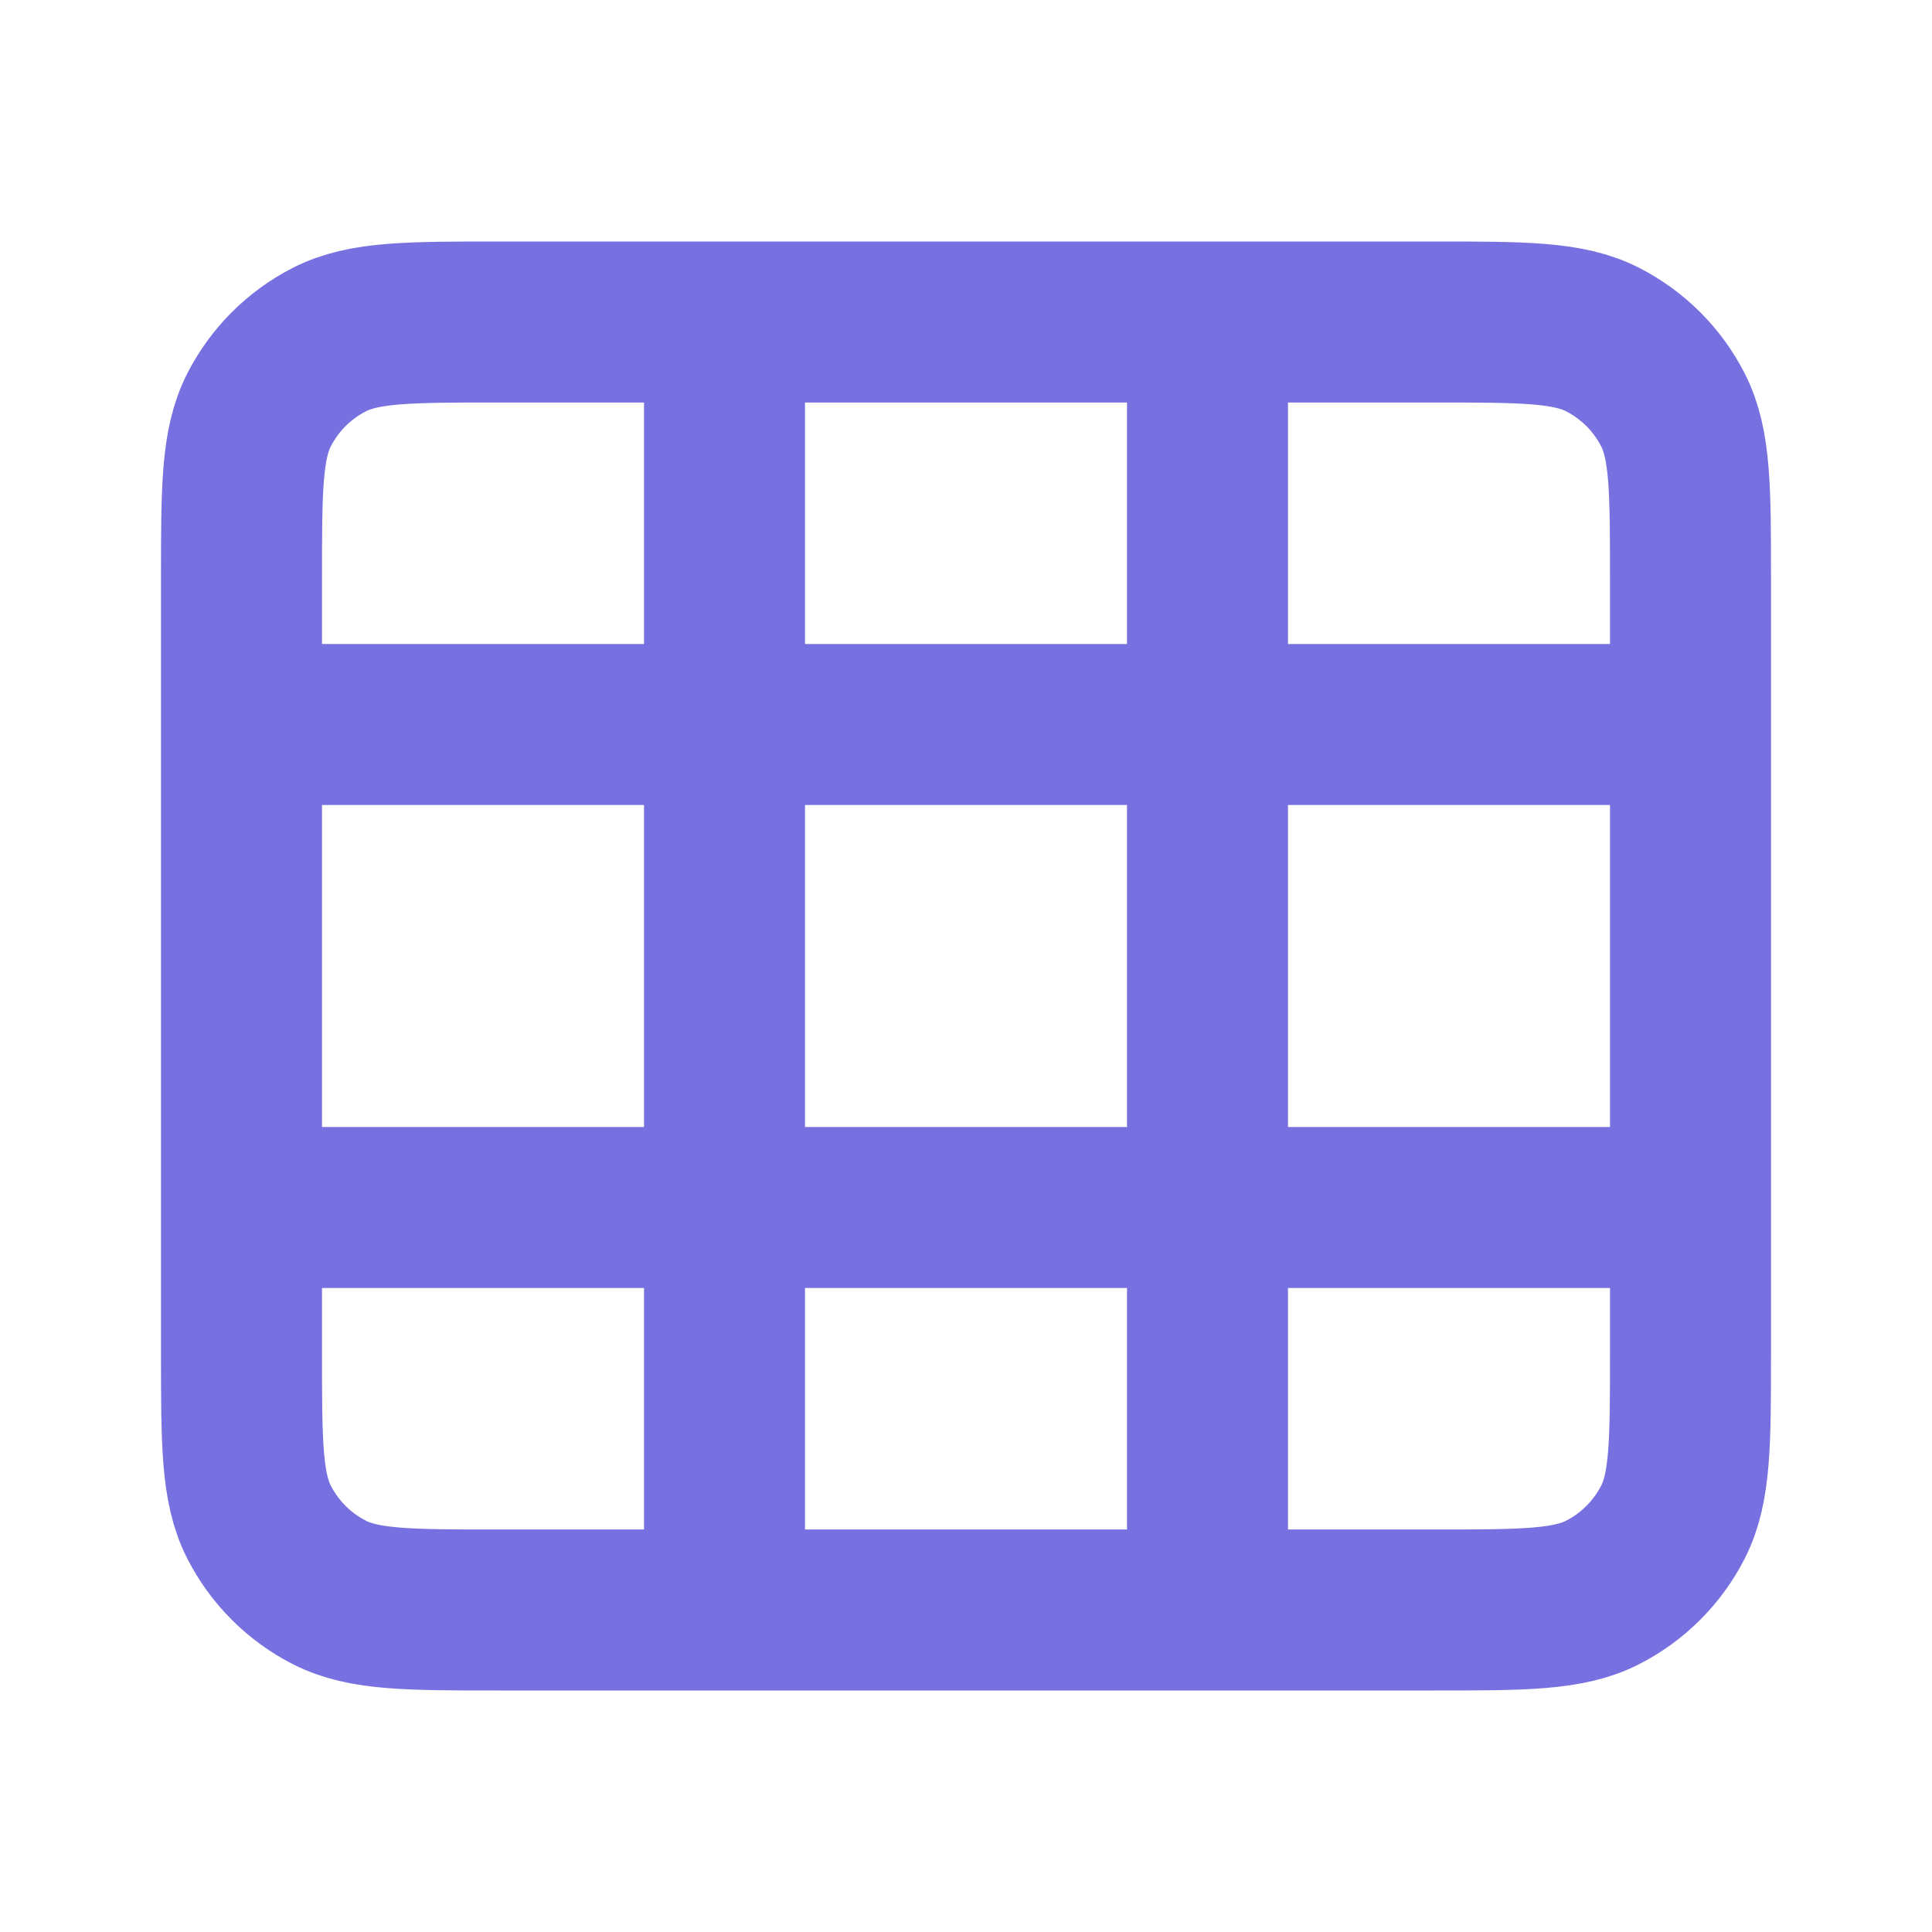
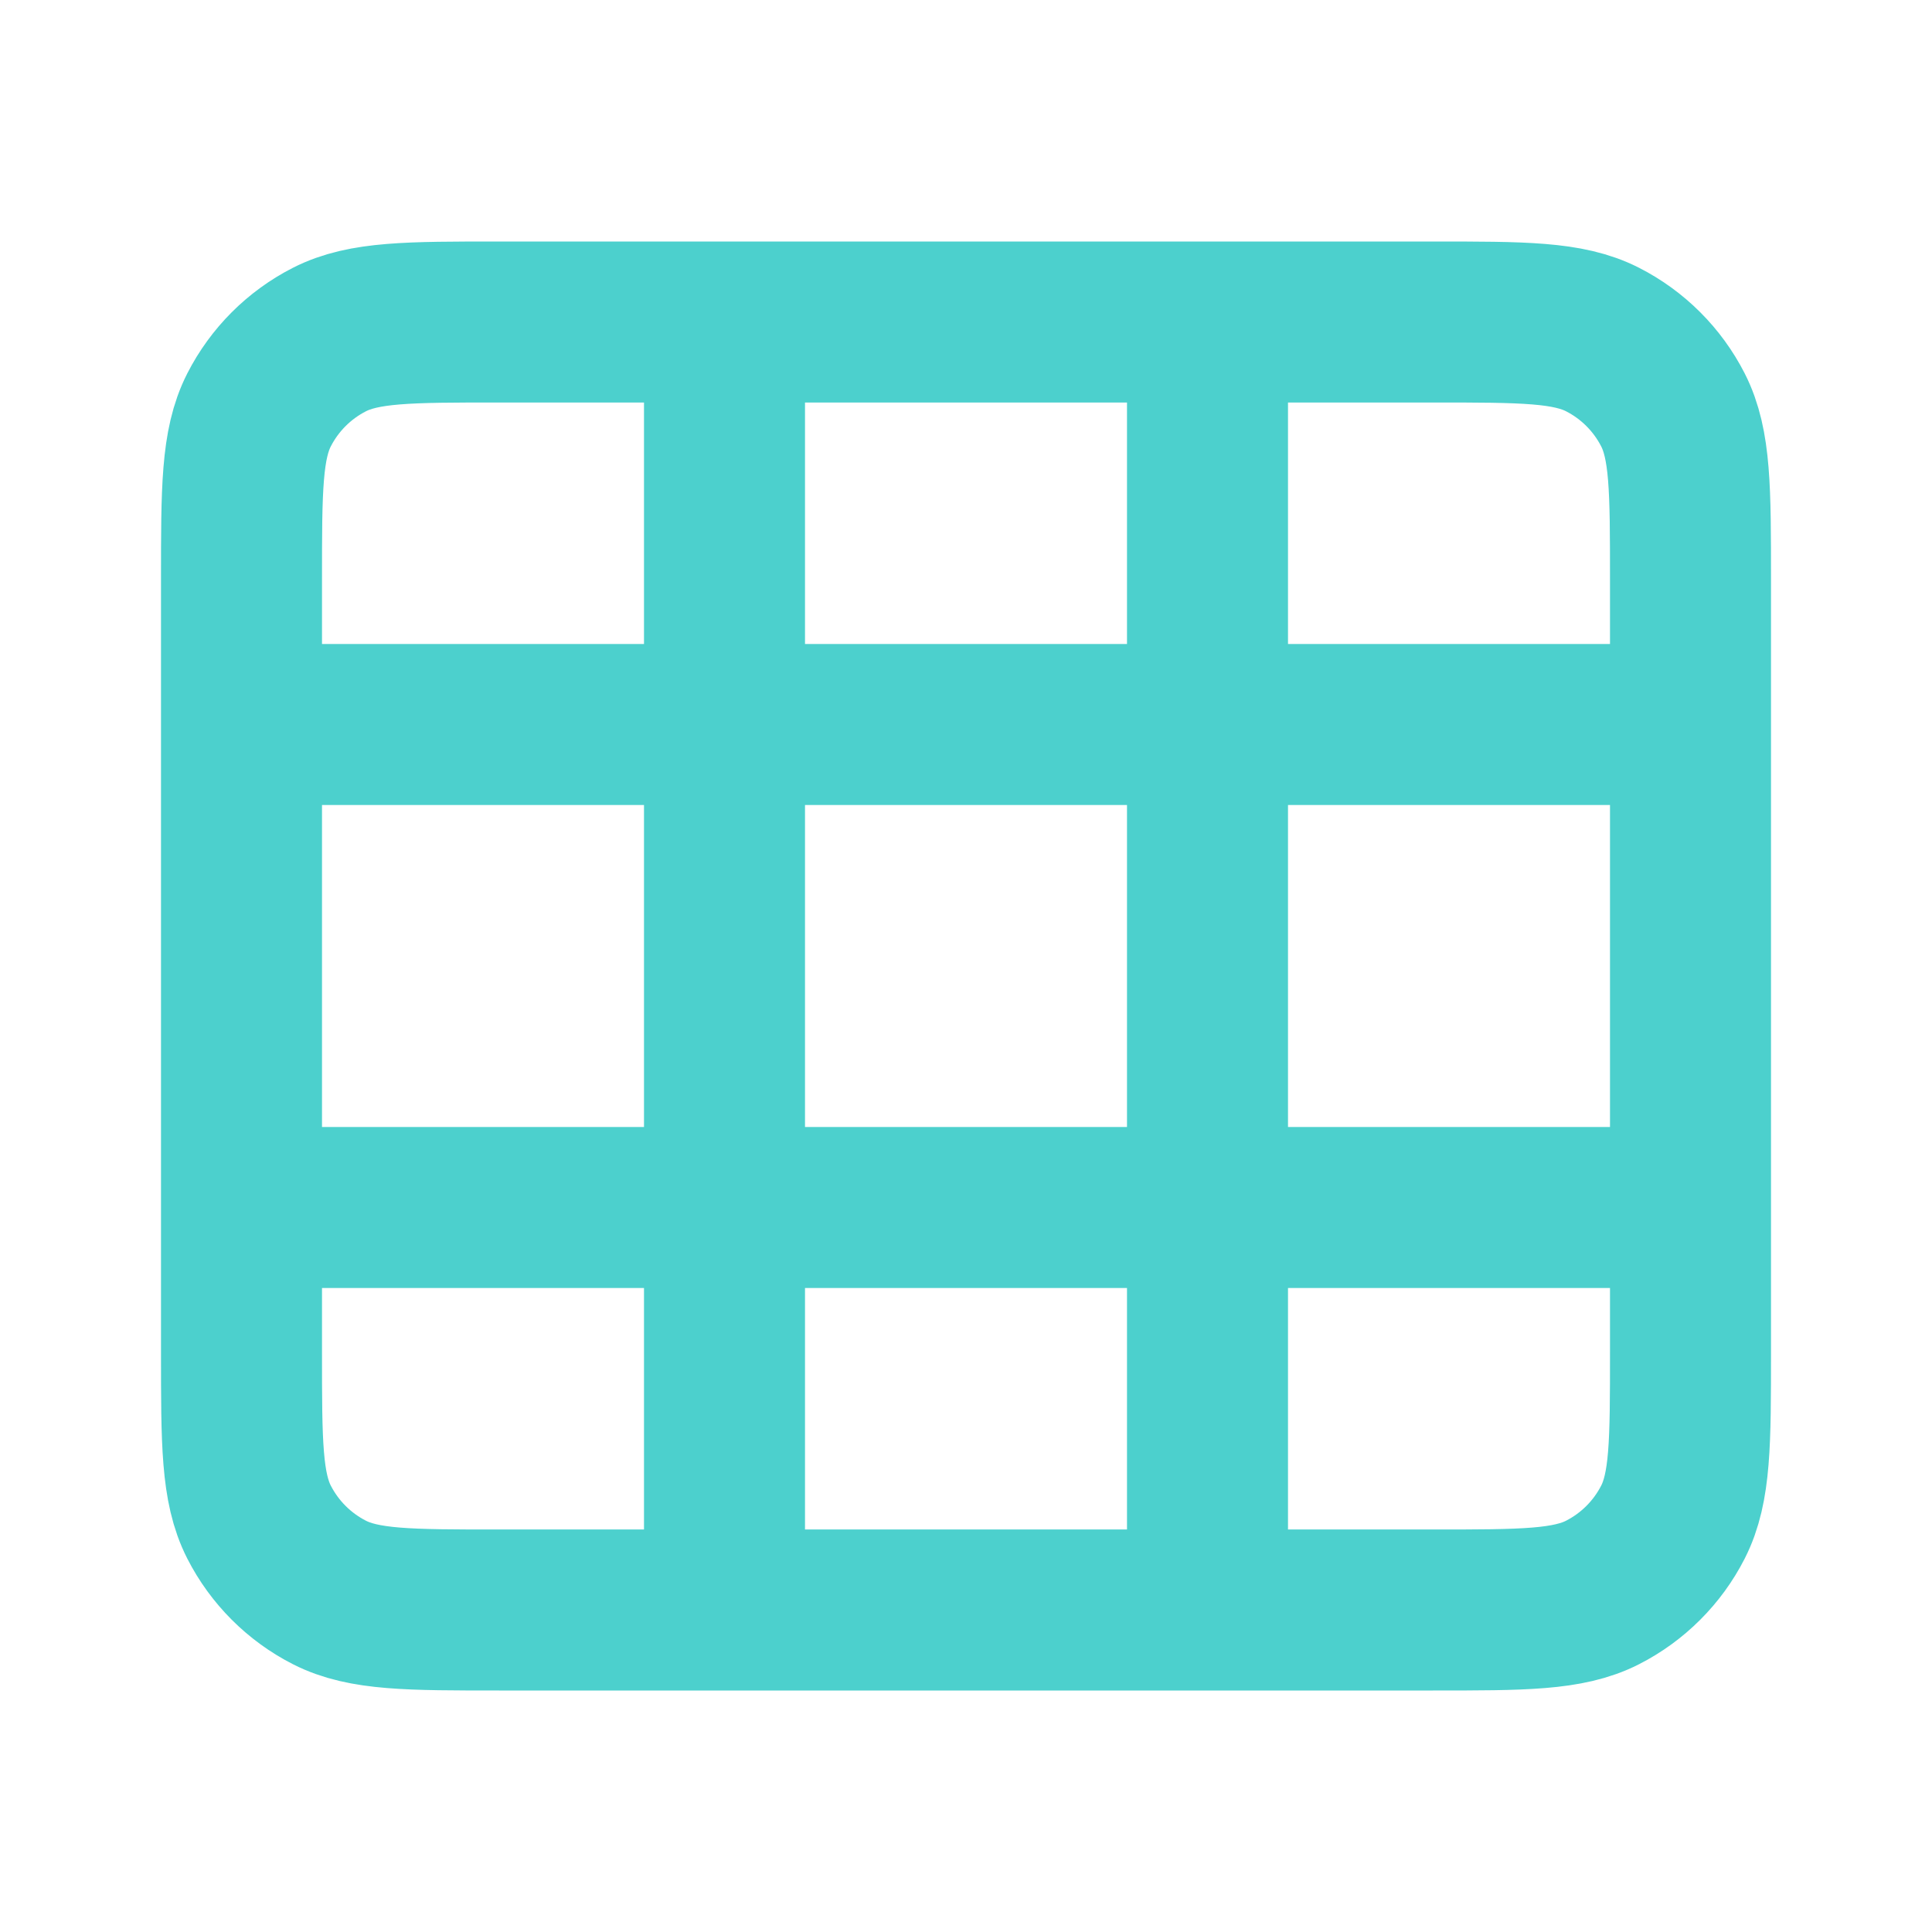
<svg xmlns="http://www.w3.org/2000/svg" width="24" height="24" viewBox="0 0 24 24" fill="none">
-   <path d="M9 4L9 20M15 4L15 20M3 9H21M3 15H21M6.2 20H17.8C18.92 20 19.48 20 19.908 19.782C20.284 19.59 20.59 19.284 20.782 18.908C21 18.48 21 17.92 21 16.8V7.2C21 6.08 21 5.52 20.782 5.092C20.59 4.716 20.284 4.41 19.908 4.218C19.48 4 18.92 4 17.8 4H6.2C5.08 4 4.52 4 4.092 4.218C3.716 4.41 3.41 4.716 3.218 5.092C3 5.52 3 6.08 3 7.2V16.8C3 17.92 3 18.48 3.218 18.908C3.41 19.284 3.716 19.59 4.092 19.782C4.52 20 5.08 20 6.2 20Z" stroke="#7770E0" stroke-width="2" stroke-linecap="round" stroke-linejoin="round" />
+   <path d="M9 4L9 20M15 4L15 20M3 9H21M3 15H21M6.2 20H17.8C18.92 20 19.48 20 19.908 19.782C20.284 19.59 20.59 19.284 20.782 18.908C21 18.48 21 17.92 21 16.8V7.2C21 6.08 21 5.52 20.782 5.092C20.59 4.716 20.284 4.41 19.908 4.218C19.48 4 18.92 4 17.8 4H6.2C5.08 4 4.52 4 4.092 4.218C3.716 4.41 3.41 4.716 3.218 5.092C3 5.52 3 6.08 3 7.2V16.8C3 17.92 3 18.48 3.218 18.908C3.41 19.284 3.716 19.59 4.092 19.782C4.52 20 5.08 20 6.2 20Z" stroke="#4CD0CD" stroke-width="2" stroke-linecap="round" stroke-linejoin="round" />
</svg>
